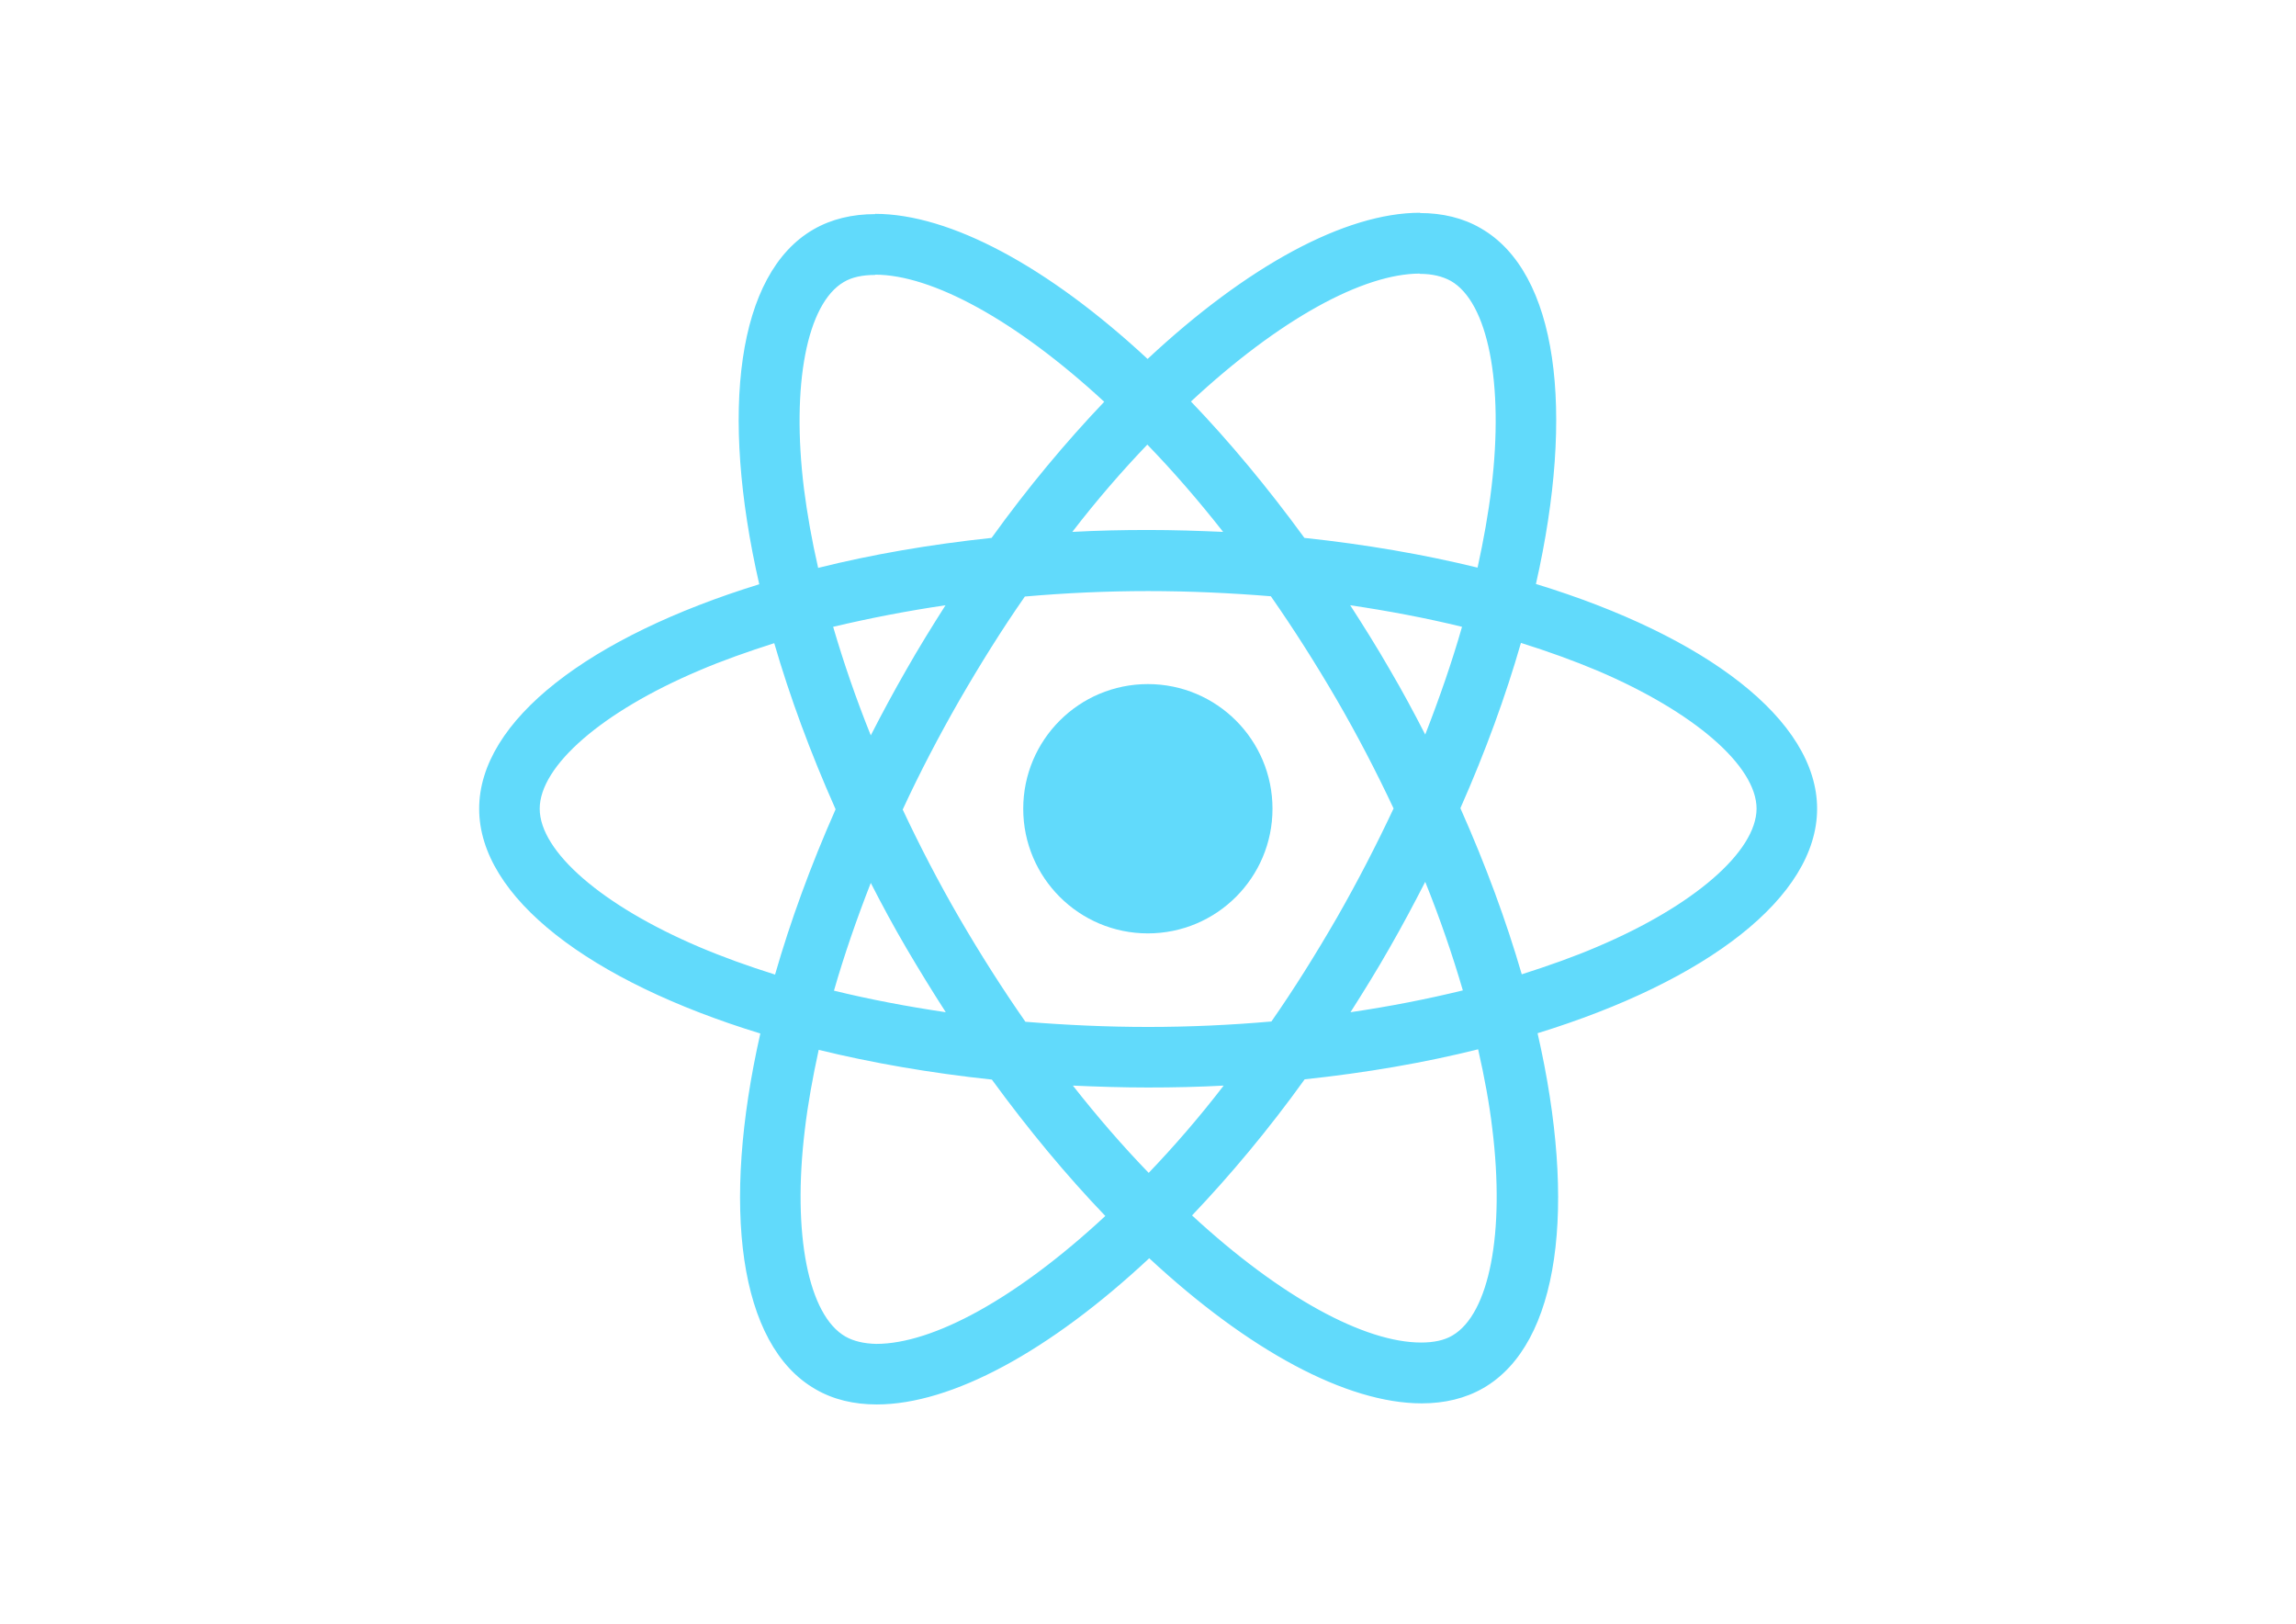
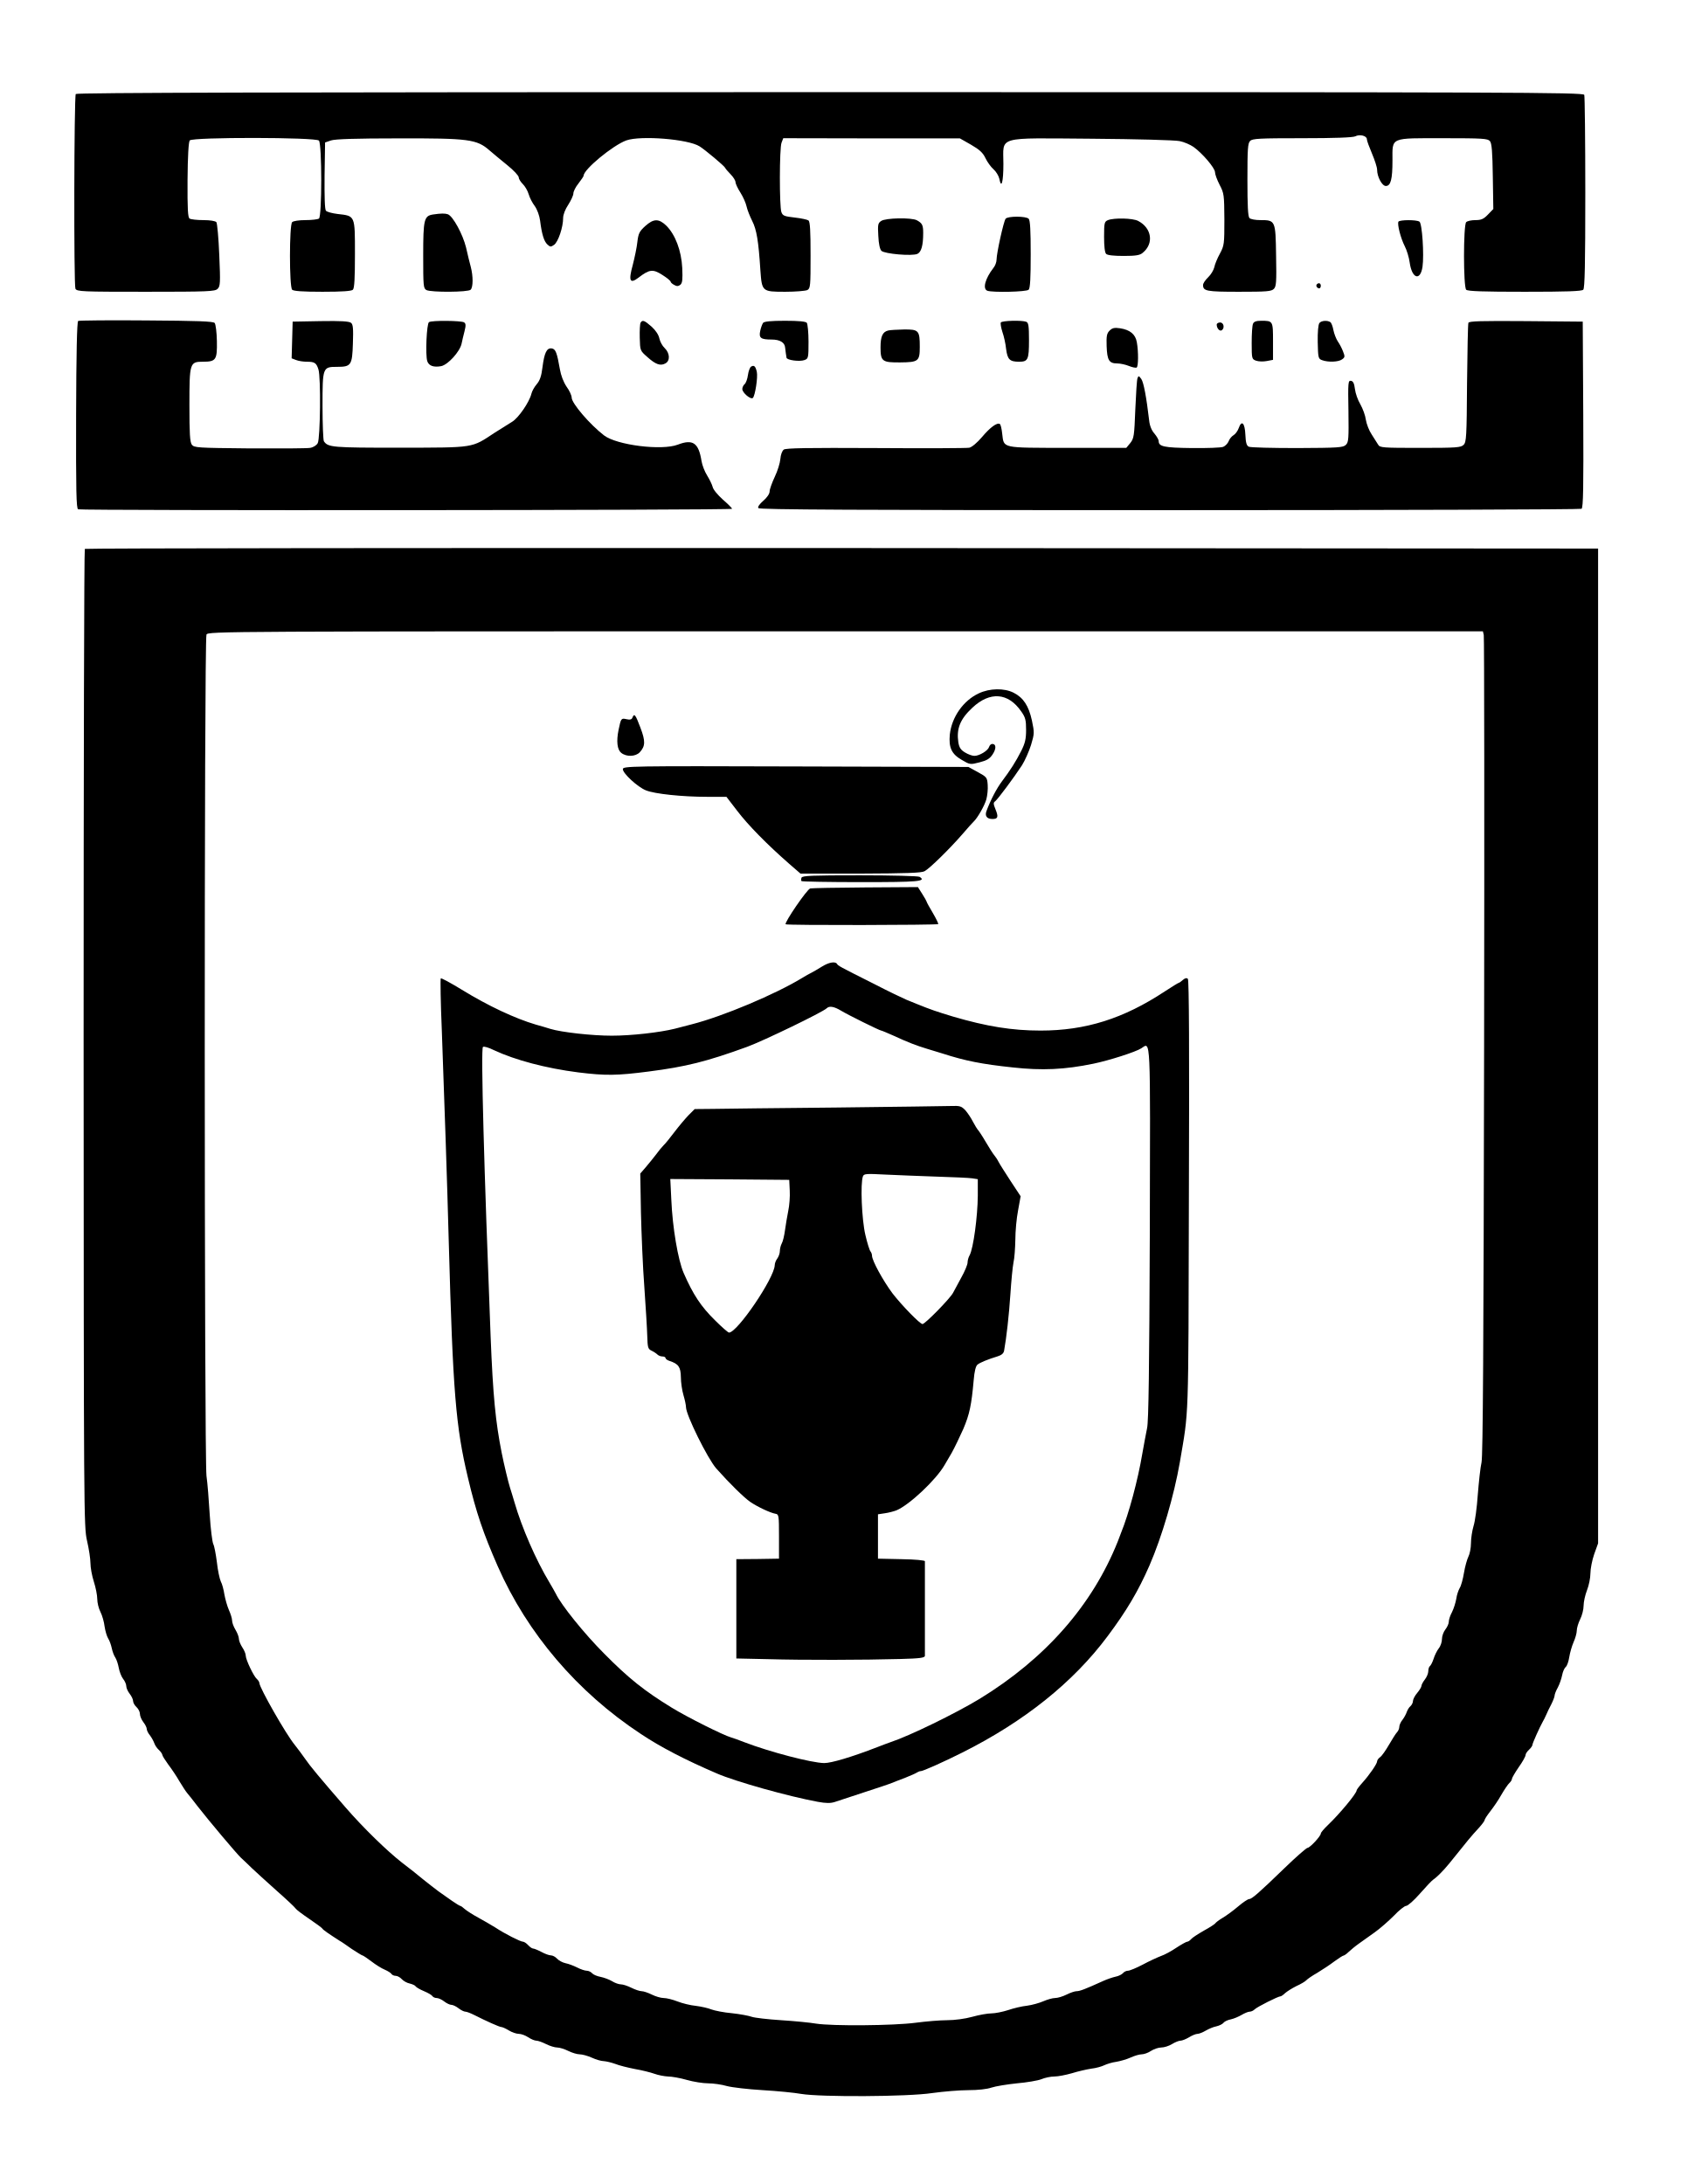
- <svg xmlns="http://www.w3.org/2000/svg" viewBox="0 0 841.9 595.3">
-   <g fill="#61DAFB">
-     <path d="M666.3 296.5c0-32.5-40.7-63.3-103.1-82.4 14.4-63.6 8-114.2-20.2-130.4-6.5-3.8-14.1-5.6-22.4-5.6v22.3c4.6 0 8.3.9 11.4 2.6 13.6 7.8 19.5 37.5 14.9 75.7-1.1 9.4-2.9 19.3-5.1 29.4-19.6-4.8-41-8.5-63.5-10.9-13.5-18.5-27.5-35.3-41.6-50 32.6-30.3 63.2-46.9 84-46.9V78c-27.5 0-63.5 19.6-99.9 53.6-36.4-33.8-72.4-53.2-99.9-53.2v22.3c20.7 0 51.4 16.5 84 46.6-14 14.7-28 31.4-41.3 49.9-22.6 2.4-44 6.1-63.6 11-2.3-10-4-19.7-5.2-29-4.7-38.2 1.1-67.9 14.6-75.8 3-1.8 6.9-2.6 11.5-2.6V78.5c-8.4 0-16 1.8-22.6 5.6-28.1 16.2-34.4 66.7-19.9 130.1-62.2 19.2-102.7 49.9-102.7 82.3 0 32.5 40.7 63.3 103.1 82.4-14.4 63.6-8 114.2 20.2 130.4 6.5 3.8 14.1 5.6 22.5 5.6 27.5 0 63.5-19.6 99.9-53.6 36.4 33.8 72.4 53.2 99.9 53.2 8.4 0 16-1.8 22.6-5.6 28.1-16.2 34.4-66.7 19.9-130.1 62-19.1 102.5-49.9 102.5-82.3zm-130.2-66.7c-3.7 12.9-8.3 26.2-13.5 39.5-4.1-8-8.4-16-13.1-24-4.6-8-9.5-15.8-14.4-23.4 14.2 2.1 27.9 4.7 41 7.9zm-45.8 106.5c-7.8 13.5-15.8 26.3-24.1 38.2-14.9 1.3-30 2-45.2 2-15.1 0-30.2-.7-45-1.9-8.3-11.9-16.4-24.6-24.2-38-7.6-13.1-14.5-26.4-20.8-39.8 6.2-13.4 13.2-26.8 20.7-39.9 7.8-13.5 15.8-26.3 24.1-38.2 14.9-1.3 30-2 45.2-2 15.1 0 30.2.7 45 1.9 8.3 11.9 16.4 24.6 24.2 38 7.6 13.1 14.5 26.4 20.8 39.8-6.3 13.4-13.2 26.8-20.7 39.9zm32.3-13c5.4 13.4 10 26.8 13.8 39.8-13.1 3.2-26.9 5.9-41.2 8 4.9-7.7 9.8-15.6 14.4-23.7 4.6-8 8.9-16.1 13-24.1zM421.2 430c-9.3-9.6-18.6-20.3-27.8-32 9 .4 18.2.7 27.5.7 9.4 0 18.7-.2 27.8-.7-9 11.7-18.3 22.4-27.5 32zm-74.4-58.9c-14.2-2.1-27.9-4.7-41-7.9 3.7-12.9 8.3-26.2 13.5-39.5 4.1 8 8.4 16 13.1 24 4.7 8 9.5 15.8 14.4 23.4zM420.7 163c9.3 9.6 18.6 20.3 27.8 32-9-.4-18.2-.7-27.5-.7-9.4 0-18.7.2-27.8.7 9-11.7 18.3-22.4 27.5-32zm-74 58.9c-4.9 7.7-9.8 15.6-14.4 23.7-4.6 8-8.9 16-13 24-5.4-13.4-10-26.8-13.8-39.8 13.1-3.1 26.9-5.8 41.2-7.9zm-90.5 125.2c-35.4-15.1-58.3-34.9-58.3-50.6 0-15.7 22.9-35.6 58.3-50.6 8.6-3.7 18-7 27.7-10.1 5.7 19.6 13.2 40 22.5 60.9-9.2 20.8-16.6 41.1-22.2 60.6-9.9-3.1-19.3-6.5-28-10.2zM310 490c-13.6-7.8-19.5-37.5-14.9-75.7 1.1-9.4 2.9-19.3 5.1-29.4 19.6 4.8 41 8.5 63.5 10.9 13.5 18.5 27.5 35.3 41.6 50-32.6 30.3-63.2 46.9-84 46.9-4.5-.1-8.3-1-11.3-2.7zm237.2-76.2c4.7 38.2-1.1 67.9-14.6 75.8-3 1.8-6.9 2.6-11.5 2.6-20.7 0-51.4-16.5-84-46.6 14-14.7 28-31.4 41.3-49.9 22.6-2.4 44-6.1 63.6-11 2.3 10.1 4.1 19.8 5.2 29.1zm38.5-66.7c-8.6 3.7-18 7-27.7 10.1-5.7-19.6-13.2-40-22.5-60.9 9.2-20.8 16.6-41.1 22.2-60.6 9.9 3.1 19.3 6.5 28.1 10.2 35.4 15.1 58.3 34.9 58.3 50.6-.1 15.7-23 35.6-58.4 50.6zM320.8 78.4z" />
-     <circle cx="420.9" cy="296.5" r="45.7" />
-     <path d="M520.5 78.1z" />
+ <svg xmlns="http://www.w3.org/2000/svg" version="1.0" width="989pt" height="1280pt" viewBox="0 0 989 1280" preserveAspectRatio="xMidYMid meet">
+   <g transform="translate(0,1280) scale(0.1,-0.1)" fill="#000000" stroke="none">
+     <path d="M444 12249 c-10 -17 -12 -1121 -2 -1141 8 -17 38 -18 413 -18 366 0 405 2 420 17 16 15 17 35 10 197 -4 100 -12 187 -17 194 -7 7 -36 12 -77 12 -36 0 -72 4 -80 9 -10 7 -13 53 -12 227 1 138 6 223 13 231 16 20 741 19 757 -1 18 -21 18 -446 0 -457 -8 -5 -43 -9 -79 -9 -38 0 -71 -5 -78 -12 -17 -17 -17 -379 0 -396 8 -8 62 -12 178 -12 116 0 170 4 178 12 9 9 12 69 12 209 0 229 2 223 -102 235 -32 4 -62 12 -68 19 -7 8 -9 83 -8 206 l3 194 35 12 c24 8 144 12 395 12 410 1 459 -5 533 -70 22 -19 69 -58 106 -88 36 -29 66 -61 66 -71 0 -9 11 -26 24 -39 12 -12 28 -38 34 -59 6 -21 22 -52 36 -70 14 -20 27 -55 31 -85 10 -80 23 -122 43 -140 16 -15 20 -15 39 -2 24 17 53 103 53 157 0 20 12 51 30 78 16 25 30 55 30 66 0 12 13 38 30 59 16 21 30 41 30 45 0 37 171 178 250 207 84 30 363 8 430 -35 32 -20 144 -114 149 -125 2 -5 16 -22 32 -38 16 -16 29 -37 29 -46 0 -9 13 -37 29 -62 16 -25 32 -62 36 -81 4 -19 19 -57 33 -85 26 -51 37 -118 48 -290 9 -124 10 -125 146 -125 60 0 118 5 129 10 18 10 19 23 19 204 0 143 -3 196 -12 204 -7 5 -44 13 -81 17 -60 7 -70 10 -78 32 -12 32 -12 375 1 407 l10 26 517 -1 518 0 65 -37 c50 -29 70 -47 85 -79 11 -23 32 -52 47 -65 15 -13 30 -38 34 -55 12 -63 24 -21 24 87 0 165 -49 151 519 147 258 -2 487 -8 514 -14 26 -5 62 -21 81 -34 52 -37 126 -124 126 -148 0 -12 12 -45 27 -74 26 -50 27 -58 28 -203 0 -144 -1 -153 -26 -200 -15 -27 -30 -63 -33 -80 -4 -17 -20 -44 -36 -59 -17 -16 -30 -36 -30 -45 0 -36 19 -40 211 -40 161 0 190 2 204 17 14 14 16 39 13 195 -3 207 -4 208 -93 208 -28 0 -56 5 -63 12 -9 9 -12 73 -12 224 0 180 2 215 16 228 13 14 55 16 305 16 190 0 297 4 311 11 26 14 68 3 68 -17 0 -9 14 -46 30 -84 16 -38 30 -80 30 -95 0 -41 29 -95 51 -95 29 0 39 39 39 150 0 138 -18 130 301 130 226 0 258 -2 270 -17 11 -12 15 -63 17 -207 l3 -191 -32 -33 c-25 -26 -39 -32 -73 -32 -23 0 -47 -5 -54 -12 -17 -17 -17 -379 0 -396 9 -9 99 -12 343 -12 244 0 334 3 343 12 9 9 12 149 12 569 0 307 -3 564 -6 573 -6 15 -404 16 -4419 16 -3234 0 -4416 -3 -4421 -11z" />
+     <path d="M2538 11543 c-53 -8 -58 -29 -58 -240 0 -180 1 -193 19 -203 28 -14 244 -13 259 2 15 15 15 79 1 133 -6 22 -19 74 -28 115 -19 77 -76 182 -106 194 -17 6 -40 6 -87 -1z" />
+     <path d="M5893 11518 c-12 -16 -53 -203 -53 -239 0 -15 -8 -37 -19 -50 -48 -62 -64 -122 -35 -133 30 -11 229 -7 242 6 9 9 12 69 12 208 0 139 -3 199 -12 208 -16 16 -123 16 -135 0z" />
+     <path d="M5164 11505 c-19 -12 -21 -22 -17 -87 2 -47 9 -78 18 -88 19 -18 179 -32 211 -18 23 11 34 49 34 123 0 46 -6 57 -37 74 -32 17 -184 14 -209 -4z" />
+     <path d="M6493 11510 c-21 -9 -23 -15 -23 -98 0 -55 4 -92 12 -100 8 -8 45 -12 103 -12 70 0 95 4 111 18 67 54 54 145 -26 187 -32 17 -141 19 -177 5z" />
+     <path d="M3781 11475 c-34 -31 -40 -43 -46 -93 -3 -31 -16 -92 -27 -135 -26 -94 -17 -113 34 -74 64 49 84 51 139 16 27 -17 49 -35 49 -40 0 -4 9 -13 21 -19 15 -9 24 -8 36 1 12 11 14 30 11 99 -5 101 -41 196 -94 248 -44 42 -74 41 -123 -3z" />
+     <path d="M8195 11501 c-8 -15 13 -97 37 -144 12 -23 25 -66 29 -96 13 -94 62 -110 75 -25 10 70 -2 255 -18 265 -18 12 -115 11 -123 0z" />
+     <path d="M7717 11134 c-8 -8 1 -24 14 -24 5 0 9 7 9 15 0 15 -12 20 -23 9z" />
+     <path d="M458 10919 c-7 -5 -11 -192 -12 -553 -1 -446 1 -547 12 -551 22 -8 3832 -6 3832 3 0 4 -24 28 -54 54 -30 27 -57 59 -60 75 -4 15 -19 45 -32 66 -14 22 -29 60 -33 85 -17 107 -51 130 -139 96 -94 -36 -357 -3 -432 54 -82 63 -190 188 -190 222 0 12 -13 41 -30 64 -18 27 -33 66 -39 102 -17 97 -25 119 -48 122 -29 4 -43 -25 -54 -110 -6 -51 -15 -78 -34 -100 -14 -16 -28 -42 -31 -56 -12 -49 -76 -142 -113 -164 -20 -12 -66 -41 -102 -64 -138 -91 -113 -87 -554 -88 -398 0 -423 2 -447 38 -4 6 -8 99 -8 207 0 227 1 229 86 229 82 0 88 10 92 137 3 87 1 112 -11 121 -11 9 -61 12 -178 10 l-164 -3 -3 -108 -3 -107 26 -10 c15 -6 43 -10 63 -10 46 0 56 -7 68 -45 15 -44 11 -405 -4 -432 -7 -13 -26 -25 -45 -28 -17 -3 -177 -4 -355 -3 -307 3 -324 4 -338 22 -11 16 -14 64 -14 231 0 248 2 255 79 255 77 0 84 11 82 121 -1 51 -7 99 -13 106 -8 10 -103 13 -400 15 -214 2 -395 0 -400 -3z" />
+     <path d="M2514 10912 c-14 -8 -22 -195 -10 -229 9 -27 37 -37 81 -29 40 8 110 85 120 132 3 16 11 49 17 72 9 36 8 46 -3 53 -17 10 -189 12 -205 1z" />
+     <path d="M3754 10909 c-4 -7 -6 -46 -5 -88 2 -76 2 -76 44 -113 49 -44 77 -54 106 -38 29 15 27 60 -4 90 -14 13 -27 38 -31 56 -4 21 -21 47 -45 69 -42 37 -54 42 -65 24z" />
+     <path d="M4472 10908 c-5 -7 -13 -28 -17 -47 -9 -42 3 -51 67 -51 48 0 77 -17 79 -48 1 -9 3 -24 4 -32 1 -8 3 -20 4 -26 1 -15 78 -25 106 -14 22 8 23 14 23 107 0 54 -5 104 -10 111 -7 8 -46 12 -128 12 -82 0 -121 -4 -128 -12z" />
+     <path d="M5865 10910 c-3 -5 1 -30 9 -55 9 -25 19 -70 22 -101 8 -61 21 -74 76 -74 52 0 58 12 58 126 0 84 -3 103 -16 108 -25 10 -142 7 -149 -4z" />
+     <path d="M7343 10903 c-5 -10 -8 -61 -8 -113 0 -93 1 -95 26 -104 14 -5 42 -6 62 -2 l37 7 0 108 c0 121 0 121 -70 121 -28 0 -42 -5 -47 -17z" />
+     <path d="M7732 10907 c-7 -8 -11 -53 -10 -111 2 -93 3 -99 26 -107 35 -13 96 -11 117 5 17 12 17 17 5 47 -7 19 -21 45 -31 59 -9 14 -21 44 -25 65 -4 22 -12 43 -18 47 -18 12 -53 9 -64 -5z" />
+     <path d="M8605 10908 c-3 -7 -6 -167 -8 -355 -2 -313 -4 -344 -20 -360 -16 -16 -41 -18 -254 -18 -220 0 -237 1 -247 19 -6 10 -23 37 -38 60 -15 22 -30 61 -34 86 -3 25 -18 65 -32 90 -15 25 -29 65 -32 90 -4 32 -10 46 -23 48 -17 3 -18 -8 -15 -177 2 -161 1 -183 -15 -198 -16 -16 -44 -18 -285 -19 -147 0 -275 3 -284 8 -13 6 -18 24 -20 70 -3 70 -22 88 -39 39 -6 -17 -20 -36 -31 -42 -10 -6 -23 -21 -28 -35 -5 -13 -20 -28 -32 -33 -13 -5 -96 -8 -185 -7 -163 2 -193 9 -193 41 0 8 -11 27 -25 44 -17 19 -28 47 -31 78 -16 136 -32 222 -46 242 -14 19 -16 20 -22 5 -4 -9 -9 -92 -13 -184 -6 -154 -8 -169 -29 -196 l-24 -29 -345 0 c-391 1 -371 -4 -382 83 -3 29 -9 55 -14 57 -16 10 -56 -19 -104 -76 -29 -34 -60 -60 -75 -63 -14 -3 -260 -4 -548 -2 -402 2 -526 0 -539 -9 -10 -8 -18 -30 -20 -55 -2 -23 -16 -70 -33 -105 -16 -34 -30 -73 -30 -85 0 -14 -15 -36 -37 -55 -22 -19 -34 -36 -29 -43 5 -9 572 -12 2409 -12 1321 0 2408 4 2415 8 10 7 12 124 10 553 l-3 544 -333 3 c-262 2 -334 0 -337 -10z" />
+     <path d="M7130 10898 c0 -22 17 -41 29 -34 19 12 13 46 -9 46 -11 0 -20 -6 -20 -12z" />
+     <path d="M6502 10862 c-16 -16 -19 -31 -17 -91 3 -82 14 -101 62 -101 18 0 50 -7 69 -15 20 -8 40 -12 45 -9 10 6 11 92 1 148 -8 47 -40 73 -98 82 -34 5 -46 2 -62 -14z" />
+     <path d="M5205 10863 c-33 -8 -45 -34 -45 -99 0 -82 10 -89 116 -88 106 1 114 7 114 91 0 96 -6 103 -93 102 -40 -1 -81 -3 -92 -6z" />
+     <path d="M4401 10651 c-7 -5 -15 -27 -18 -49 -3 -23 -12 -47 -19 -53 -8 -6 -14 -20 -14 -29 0 -22 50 -64 62 -52 13 13 30 121 23 153 -8 33 -16 41 -34 30z" />
+     <path d="M497 9583 c-4 -3 -7 -1294 -7 -2867 1 -2800 1 -2863 20 -2946 11 -47 20 -106 20 -131 0 -26 9 -75 20 -109 11 -34 20 -80 20 -102 0 -21 8 -55 19 -76 10 -20 21 -58 24 -85 4 -26 13 -57 21 -70 8 -12 17 -38 21 -57 4 -19 13 -44 21 -55 7 -11 16 -38 20 -60 4 -22 15 -51 25 -64 11 -13 19 -33 19 -43 0 -11 9 -31 20 -45 11 -14 20 -33 20 -43 0 -9 9 -25 20 -35 11 -10 20 -28 20 -40 0 -12 9 -34 20 -48 11 -14 20 -32 20 -40 0 -8 8 -25 19 -38 10 -13 21 -34 25 -45 4 -12 15 -29 26 -39 11 -10 20 -23 21 -29 0 -6 16 -31 34 -56 19 -25 49 -69 66 -99 18 -30 39 -62 46 -70 8 -9 35 -43 60 -76 71 -91 228 -277 254 -302 13 -12 42 -39 64 -61 22 -21 87 -80 145 -132 58 -51 108 -98 112 -105 4 -7 40 -34 80 -61 40 -27 75 -53 77 -57 3 -7 41 -33 102 -72 10 -5 41 -27 71 -48 31 -20 58 -37 61 -37 4 0 28 -16 53 -35 26 -20 61 -42 79 -49 18 -8 36 -19 39 -25 4 -6 15 -11 25 -11 10 0 26 -9 35 -19 10 -11 31 -23 47 -26 16 -4 32 -11 35 -17 3 -5 25 -18 49 -28 24 -10 46 -23 49 -29 4 -6 15 -11 25 -11 10 0 30 -9 44 -20 14 -11 33 -20 42 -20 9 0 28 -9 42 -20 14 -11 32 -20 40 -20 8 0 31 -9 51 -19 73 -37 149 -71 160 -71 6 0 26 -9 44 -20 18 -11 44 -20 58 -20 14 0 39 -9 55 -20 17 -11 38 -20 48 -20 10 0 35 -9 57 -20 22 -11 51 -20 65 -20 14 0 43 -9 65 -20 22 -11 52 -20 67 -20 15 0 48 -9 72 -20 24 -11 55 -20 70 -20 14 -1 44 -8 66 -16 22 -9 74 -22 115 -30 41 -7 93 -20 115 -28 22 -8 58 -15 80 -16 22 0 72 -9 110 -20 38 -11 95 -20 125 -20 30 0 80 -7 110 -16 30 -8 125 -19 210 -24 85 -5 187 -15 225 -22 113 -19 623 -17 768 5 65 9 160 17 211 17 58 0 110 6 136 15 24 8 91 19 149 25 58 5 123 16 143 24 21 9 55 16 77 16 21 0 67 9 102 19 35 11 87 23 114 27 28 3 62 13 76 20 15 7 46 17 70 20 24 4 62 15 84 25 22 10 51 19 65 19 14 0 39 9 55 20 17 11 44 20 60 20 17 0 45 9 63 20 18 11 40 20 50 20 9 0 32 9 50 20 18 11 40 20 50 20 9 0 31 9 48 19 17 10 45 22 62 25 17 4 36 13 42 21 6 8 26 17 43 20 18 4 46 16 63 26 17 10 38 19 47 19 9 0 22 6 30 14 14 14 137 76 151 76 4 0 16 8 26 18 11 10 41 29 67 42 27 12 53 28 58 34 6 7 35 27 65 44 30 18 75 48 100 67 25 18 49 34 54 34 5 1 18 10 30 22 12 11 38 33 58 47 21 15 63 45 94 67 31 22 81 66 112 97 30 32 63 58 72 58 10 0 47 33 81 72 35 40 70 77 78 82 8 5 29 23 45 40 28 28 51 56 159 191 18 22 47 55 65 74 17 19 32 39 32 44 0 5 15 28 33 51 18 23 48 66 65 97 18 31 39 62 47 69 8 7 15 18 15 24 0 6 18 37 40 69 22 31 40 63 40 71 0 7 9 21 20 31 11 10 20 23 20 28 0 10 43 105 61 137 5 8 14 26 20 40 6 14 19 42 30 62 10 20 19 43 19 50 0 7 8 29 19 48 10 19 21 51 25 71 4 21 13 42 21 49 8 6 17 32 21 58 4 25 15 64 25 87 10 22 19 53 19 68 0 15 9 45 20 67 11 22 20 57 20 79 0 22 9 63 20 91 11 28 20 72 20 99 0 27 10 77 22 112 l23 64 0 2915 0 2915 -4431 3 c-2437 1 -4434 -1 -4437 -5z m8198 -505 c3 -13 4 -1096 2 -2408 -3 -1779 -7 -2399 -15 -2440 -7 -30 -16 -116 -22 -190 -5 -74 -16 -157 -25 -184 -8 -27 -15 -72 -15 -100 0 -28 -7 -64 -15 -79 -8 -16 -20 -59 -26 -95 -6 -37 -17 -77 -25 -89 -7 -12 -17 -40 -20 -63 -4 -23 -15 -58 -25 -78 -11 -20 -19 -45 -19 -57 0 -11 -9 -31 -20 -45 -11 -14 -20 -39 -20 -56 0 -17 -8 -42 -19 -55 -10 -13 -24 -41 -30 -61 -7 -21 -17 -40 -22 -43 -5 -4 -9 -17 -9 -29 0 -13 -9 -35 -20 -49 -11 -14 -20 -31 -20 -37 0 -7 -11 -25 -25 -42 -14 -16 -25 -38 -25 -48 0 -9 -7 -23 -15 -30 -8 -6 -17 -22 -21 -33 -4 -12 -15 -33 -25 -46 -11 -13 -19 -32 -19 -42 0 -9 -6 -24 -13 -31 -7 -7 -28 -40 -47 -73 -19 -33 -42 -66 -52 -73 -10 -7 -18 -18 -18 -25 0 -14 -46 -81 -87 -126 -18 -20 -33 -40 -33 -44 0 -18 -100 -138 -167 -202 -24 -23 -43 -45 -43 -51 0 -15 -64 -84 -78 -84 -6 0 -67 -53 -134 -118 -152 -147 -192 -182 -208 -182 -7 0 -36 -19 -64 -43 -28 -24 -69 -54 -91 -67 -22 -13 -41 -28 -43 -32 -2 -4 -32 -24 -67 -43 -35 -20 -69 -42 -75 -50 -7 -8 -17 -15 -23 -15 -5 0 -34 -16 -63 -35 -29 -20 -70 -42 -91 -49 -21 -8 -69 -30 -106 -50 -38 -20 -77 -36 -87 -36 -9 0 -23 -6 -29 -14 -7 -8 -27 -18 -44 -21 -18 -4 -50 -15 -72 -25 -106 -48 -137 -60 -156 -60 -11 0 -37 -9 -59 -20 -22 -11 -52 -20 -67 -20 -15 0 -46 -9 -69 -19 -23 -10 -65 -22 -95 -26 -30 -3 -80 -15 -112 -26 -31 -10 -75 -19 -97 -19 -22 0 -73 -9 -112 -20 -43 -12 -104 -20 -148 -20 -41 0 -124 -7 -185 -15 -128 -17 -488 -20 -583 -5 -34 6 -126 15 -205 20 -78 5 -155 14 -172 20 -16 6 -69 16 -116 21 -47 4 -101 15 -120 22 -19 8 -60 17 -91 21 -32 3 -80 15 -108 26 -28 11 -64 20 -81 20 -16 0 -47 9 -69 20 -22 11 -49 20 -60 20 -11 0 -38 9 -60 20 -22 11 -49 20 -61 20 -12 0 -36 8 -53 19 -17 10 -47 21 -67 25 -21 4 -42 13 -49 21 -7 8 -21 15 -32 15 -10 0 -35 8 -56 19 -20 10 -51 22 -68 25 -18 4 -40 16 -50 27 -9 10 -25 19 -36 19 -10 0 -35 9 -55 20 -21 11 -43 20 -49 20 -6 0 -19 9 -29 20 -10 11 -24 20 -30 20 -15 0 -106 46 -162 83 -24 15 -69 41 -100 58 -32 17 -67 40 -79 50 -11 10 -23 19 -27 19 -3 0 -26 14 -49 30 -24 17 -59 42 -78 55 -19 14 -60 46 -90 70 -30 25 -86 70 -125 99 -87 68 -225 202 -330 323 -153 176 -210 245 -237 285 -15 22 -43 59 -61 82 -52 63 -206 334 -207 362 0 6 -7 17 -15 24 -18 15 -65 113 -65 137 0 10 -9 32 -20 48 -11 17 -20 39 -20 50 0 11 -9 35 -20 53 -11 18 -20 42 -20 55 0 12 -9 40 -19 62 -10 23 -21 63 -26 90 -4 27 -13 62 -21 76 -7 15 -18 66 -23 113 -6 47 -15 95 -21 106 -6 12 -16 90 -21 173 -5 84 -13 186 -19 227 -13 106 -14 4905 0 4931 11 19 63 19 3745 19 l3735 0 5 -22z" />
+     <path d="M5735 8736 c-90 -42 -158 -139 -169 -241 -7 -76 10 -114 69 -148 49 -29 51 -29 105 -15 43 11 60 21 77 47 22 33 21 61 -2 61 -8 0 -16 -8 -19 -18 -7 -22 -57 -52 -86 -52 -13 0 -37 9 -55 20 -25 15 -34 29 -39 59 -12 80 10 136 82 203 103 97 210 89 286 -21 25 -35 29 -51 29 -109 0 -53 -6 -78 -28 -122 -31 -62 -65 -115 -114 -180 -30 -40 -66 -108 -90 -173 -11 -29 2 -47 35 -47 32 0 36 12 18 56 -13 32 -14 40 -2 48 16 13 110 139 157 211 17 27 41 81 53 119 20 67 20 72 5 144 -19 86 -50 133 -107 162 -55 28 -140 27 -205 -4z" />
+     <path d="M3706 8594 c-4 -11 -14 -14 -35 -9 -31 7 -32 5 -46 -62 -14 -68 -8 -116 15 -135 31 -25 84 -23 109 3 33 36 34 65 4 144 -29 77 -36 87 -47 59z" />
+     <path d="M3650 8292 c0 -25 87 -105 135 -124 51 -21 214 -38 359 -38 l113 0 63 -82 c63 -83 175 -197 303 -309 l68 -59 352 0 c267 1 358 4 375 14 30 16 147 131 220 215 31 36 62 71 68 76 23 22 63 92 74 130 6 22 10 60 8 85 -3 43 -5 46 -58 75 l-55 30 -1012 3 c-975 3 -1013 2 -1013 -16z" />
+     <path d="M4697 7656 c-3 -8 -3 -17 0 -20 4 -3 161 -6 349 -6 335 0 385 4 343 31 -8 5 -165 9 -350 9 -280 0 -338 -2 -342 -14z" />
+     <path d="M4748 7593 c-19 -5 -153 -201 -144 -210 6 -7 887 -5 894 1 2 3 -12 32 -32 66 -20 33 -36 63 -36 66 0 2 -11 22 -25 44 l-26 41 -307 -2 c-169 -1 -315 -4 -324 -6z" />
+     <path d="M4815 7134 c-22 -14 -49 -29 -60 -35 -11 -5 -36 -19 -55 -31 -156 -95 -462 -224 -645 -271 -33 -9 -78 -20 -100 -26 -88 -22 -255 -41 -370 -41 -115 0 -295 20 -360 40 -16 5 -55 17 -85 25 -122 36 -278 109 -433 204 -65 40 -121 70 -124 67 -3 -3 -1 -140 6 -303 15 -414 31 -871 41 -1248 24 -875 41 -1077 112 -1375 49 -207 90 -326 175 -520 173 -393 466 -737 838 -982 117 -78 260 -152 446 -232 111 -48 418 -134 591 -166 49 -9 75 -9 100 -1 18 6 96 32 173 57 77 25 149 49 160 54 11 4 47 19 80 31 33 13 64 27 69 31 6 4 16 8 23 8 12 0 136 55 243 109 363 182 650 412 851 682 110 147 179 263 245 414 73 168 144 410 178 605 53 315 50 200 53 1559 3 858 1 1267 -6 1274 -7 7 -16 5 -29 -6 -10 -9 -21 -17 -24 -17 -3 0 -40 -23 -83 -51 -241 -159 -463 -229 -727 -229 -167 0 -315 24 -513 82 -93 28 -134 42 -210 73 -16 7 -46 19 -64 26 -19 8 -105 49 -190 93 -207 104 -210 106 -216 117 -11 16 -49 9 -90 -17z m113 -257 c39 -24 227 -117 236 -117 3 0 34 -13 68 -28 91 -42 136 -59 198 -78 30 -9 73 -22 95 -29 130 -42 229 -62 410 -81 171 -19 304 -13 473 22 92 19 248 69 280 90 56 36 53 97 50 -1083 -3 -793 -7 -1103 -16 -1143 -6 -30 -19 -98 -28 -150 -26 -155 -79 -352 -125 -465 -6 -17 -15 -39 -19 -50 -149 -373 -424 -686 -810 -922 -142 -86 -411 -217 -520 -253 -14 -5 -50 -18 -80 -30 -150 -58 -268 -93 -310 -93 -74 1 -319 65 -470 123 -30 12 -64 24 -75 27 -46 13 -256 118 -349 175 -158 97 -251 170 -396 317 -115 115 -252 285 -283 351 -4 8 -21 38 -37 65 -79 131 -162 321 -205 470 -10 33 -21 71 -26 85 -10 31 -36 139 -49 205 -36 182 -51 331 -65 684 -38 973 -58 1682 -45 1695 5 5 33 -3 65 -19 124 -58 305 -106 493 -130 162 -20 227 -19 413 5 218 28 339 58 578 145 95 35 441 202 466 226 15 15 43 10 83 -14z" />
+     <path d="M4900 6309 c-338 -3 -663 -7 -722 -8 l-107 -1 -37 -37 c-20 -21 -57 -65 -82 -98 -25 -33 -53 -68 -63 -77 -10 -10 -30 -34 -45 -55 -16 -21 -43 -54 -60 -74 l-32 -37 4 -228 c3 -126 11 -323 20 -439 8 -115 16 -244 17 -285 2 -67 4 -76 25 -86 13 -6 29 -17 35 -23 6 -6 19 -11 29 -11 10 0 18 -4 18 -9 0 -5 10 -13 23 -17 53 -17 66 -36 67 -95 0 -31 7 -78 15 -105 8 -27 15 -59 15 -71 0 -46 127 -302 177 -359 77 -87 163 -171 199 -196 44 -30 119 -65 149 -70 19 -3 20 -11 20 -133 l0 -130 -125 -2 -125 -1 0 -291 0 -291 185 -4 c207 -6 561 -5 778 1 115 3 142 7 142 19 0 7 0 133 0 279 0 146 0 269 0 275 0 5 -57 11 -137 12 l-138 3 0 130 0 130 40 6 c22 3 52 11 68 17 75 31 233 179 283 267 16 27 34 59 41 70 15 26 51 102 68 140 37 87 48 141 61 287 4 50 12 82 22 90 14 12 60 31 119 49 22 7 34 17 37 32 14 77 29 211 37 332 5 77 13 160 18 185 6 25 10 85 11 134 0 49 7 127 16 172 l15 83 -58 88 c-31 48 -64 99 -71 113 -7 14 -19 32 -26 40 -7 8 -30 44 -51 80 -21 36 -42 67 -46 70 -3 3 -15 23 -27 45 -11 22 -31 52 -45 68 -23 24 -32 27 -84 25 -32 -1 -335 -5 -673 -9z m590 -405 c96 -3 190 -7 208 -10 l32 -5 0 -97 c-1 -122 -26 -309 -48 -349 -7 -12 -12 -31 -12 -43 0 -11 -16 -51 -37 -88 -20 -37 -41 -77 -48 -89 -18 -34 -164 -183 -179 -183 -15 0 -121 109 -176 180 -55 74 -120 192 -120 221 0 8 -4 19 -9 25 -5 5 -19 49 -30 97 -21 89 -30 302 -14 343 6 15 18 16 132 10 69 -3 205 -9 301 -12z m-862 -82 c2 -34 -2 -88 -9 -120 -6 -31 -15 -82 -19 -113 -4 -30 -12 -65 -19 -77 -6 -11 -11 -31 -11 -44 0 -13 -7 -33 -15 -44 -8 -10 -15 -28 -15 -39 -2 -75 -219 -395 -268 -395 -5 0 -41 31 -80 70 -85 83 -131 154 -186 280 -33 77 -65 265 -72 428 l-6 122 348 -2 349 -3 3 -63z" />
  </g>
</svg>
